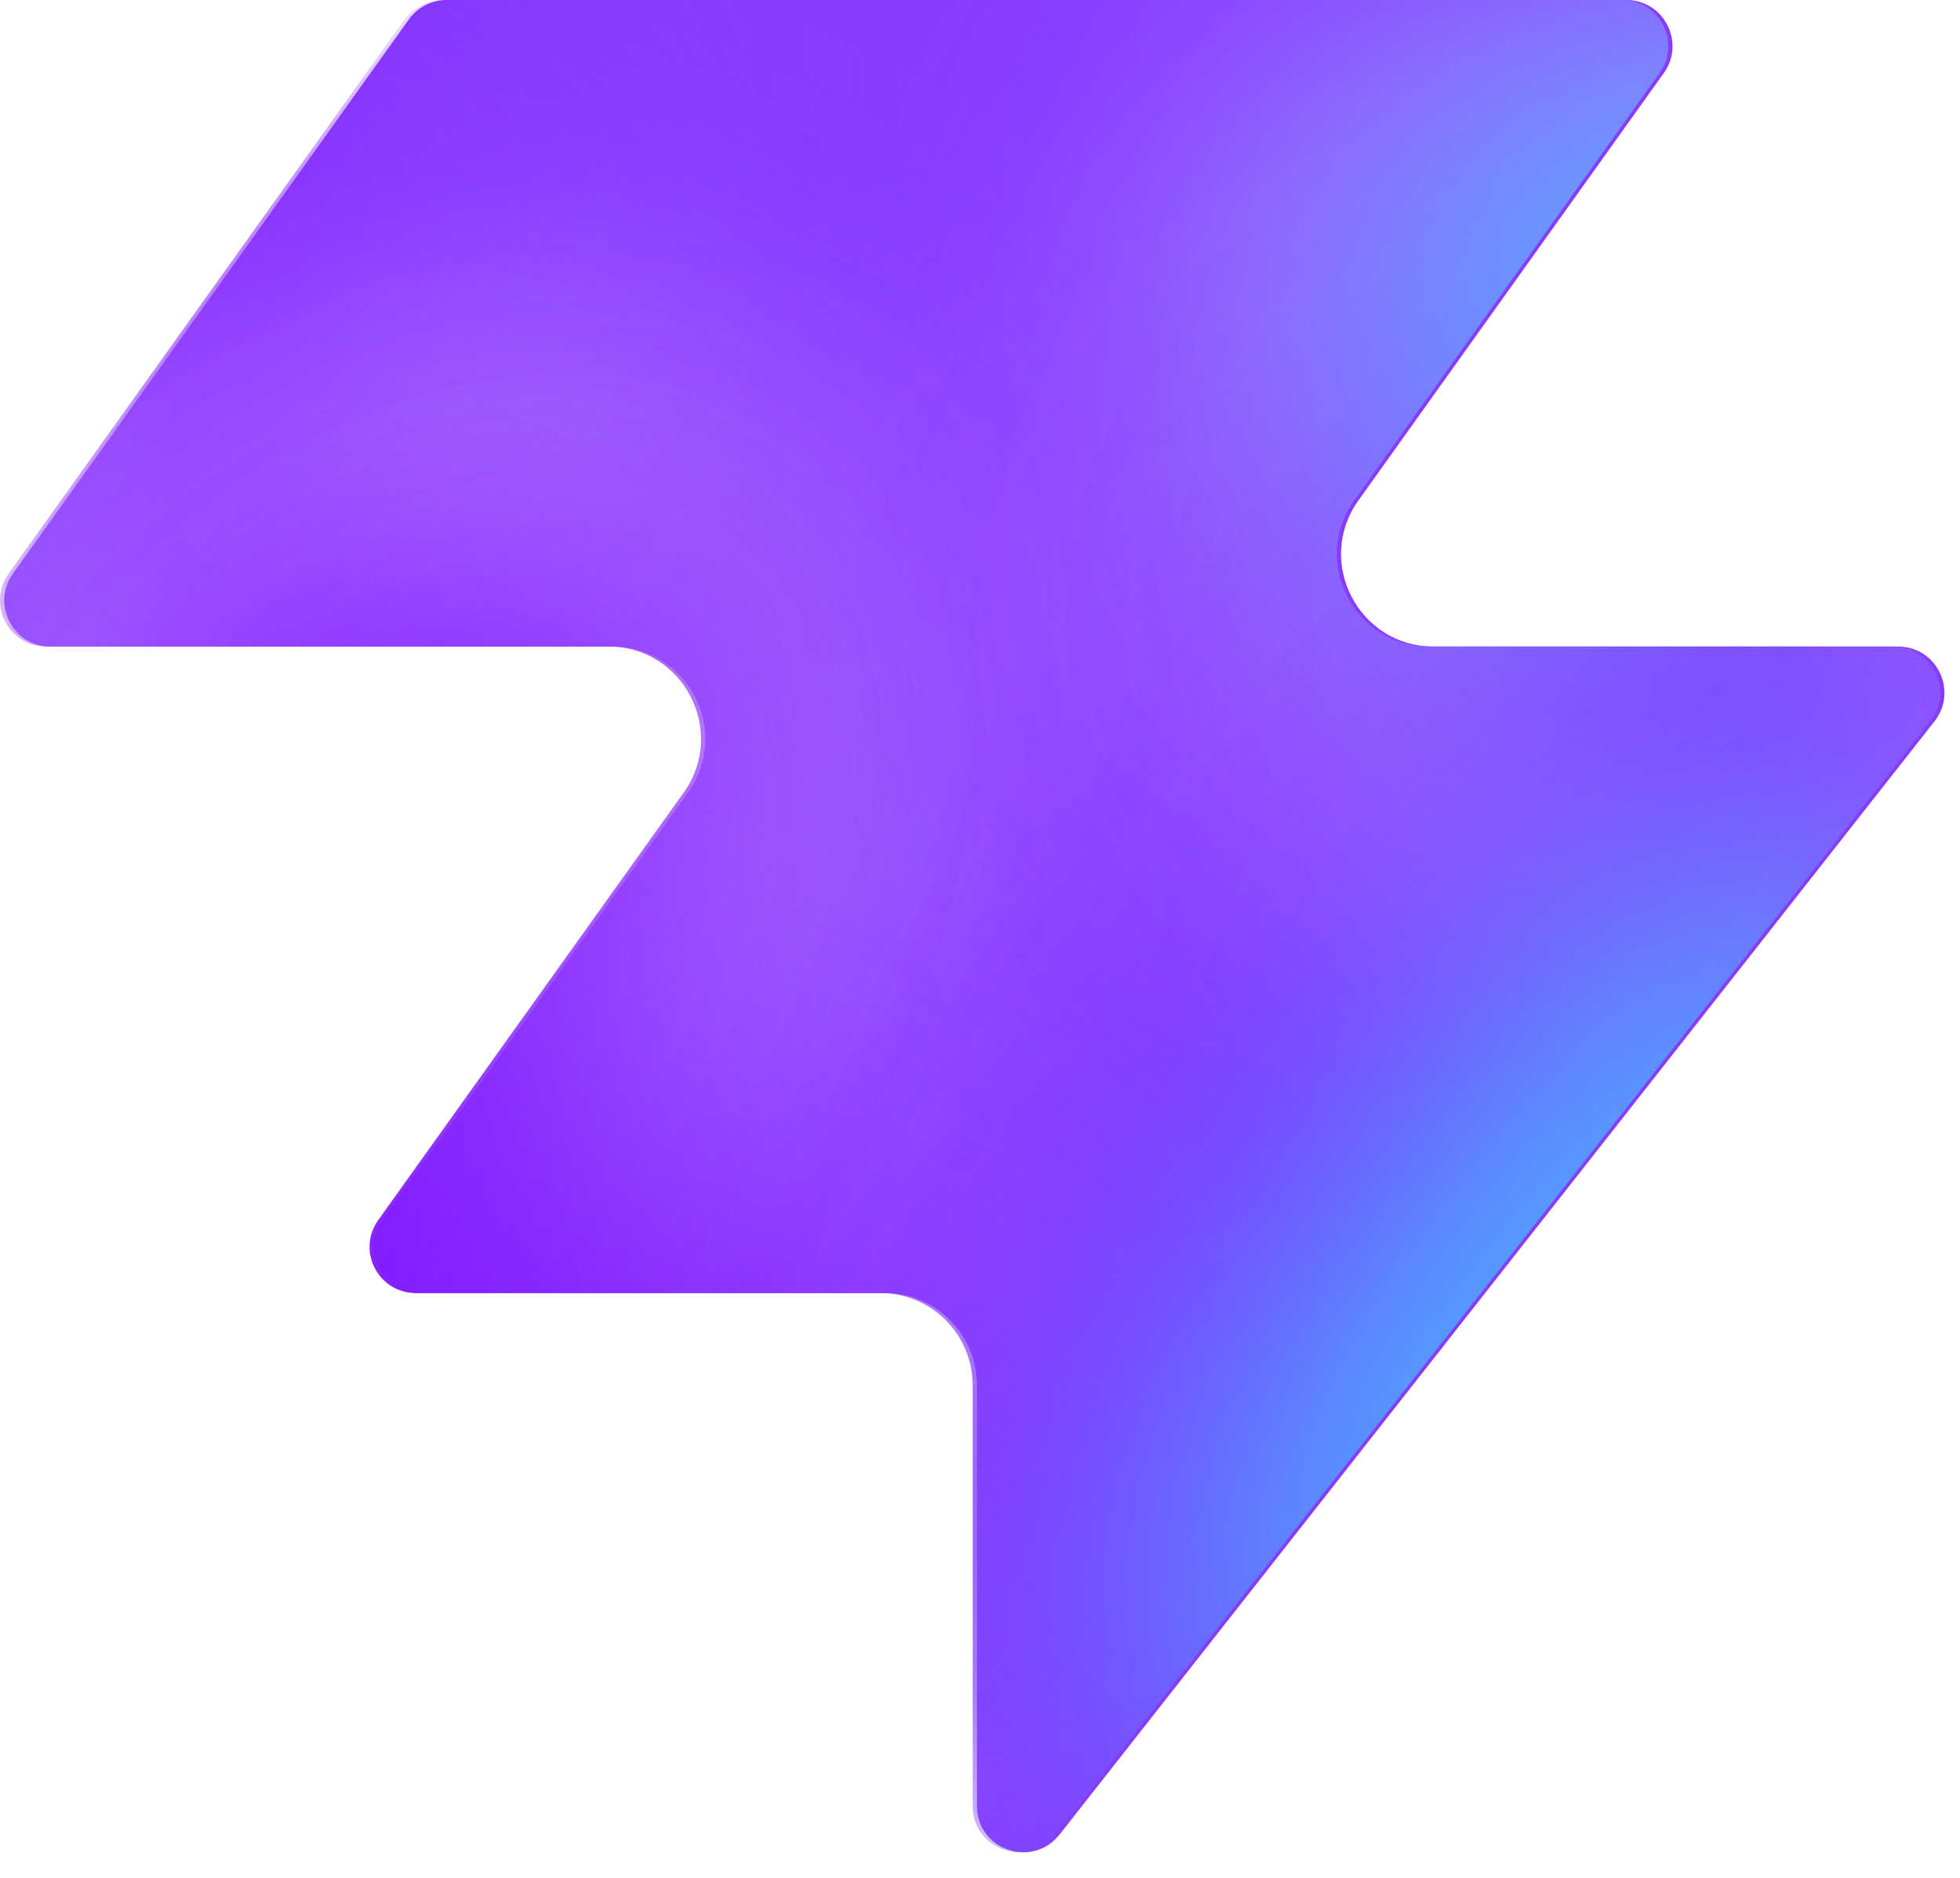
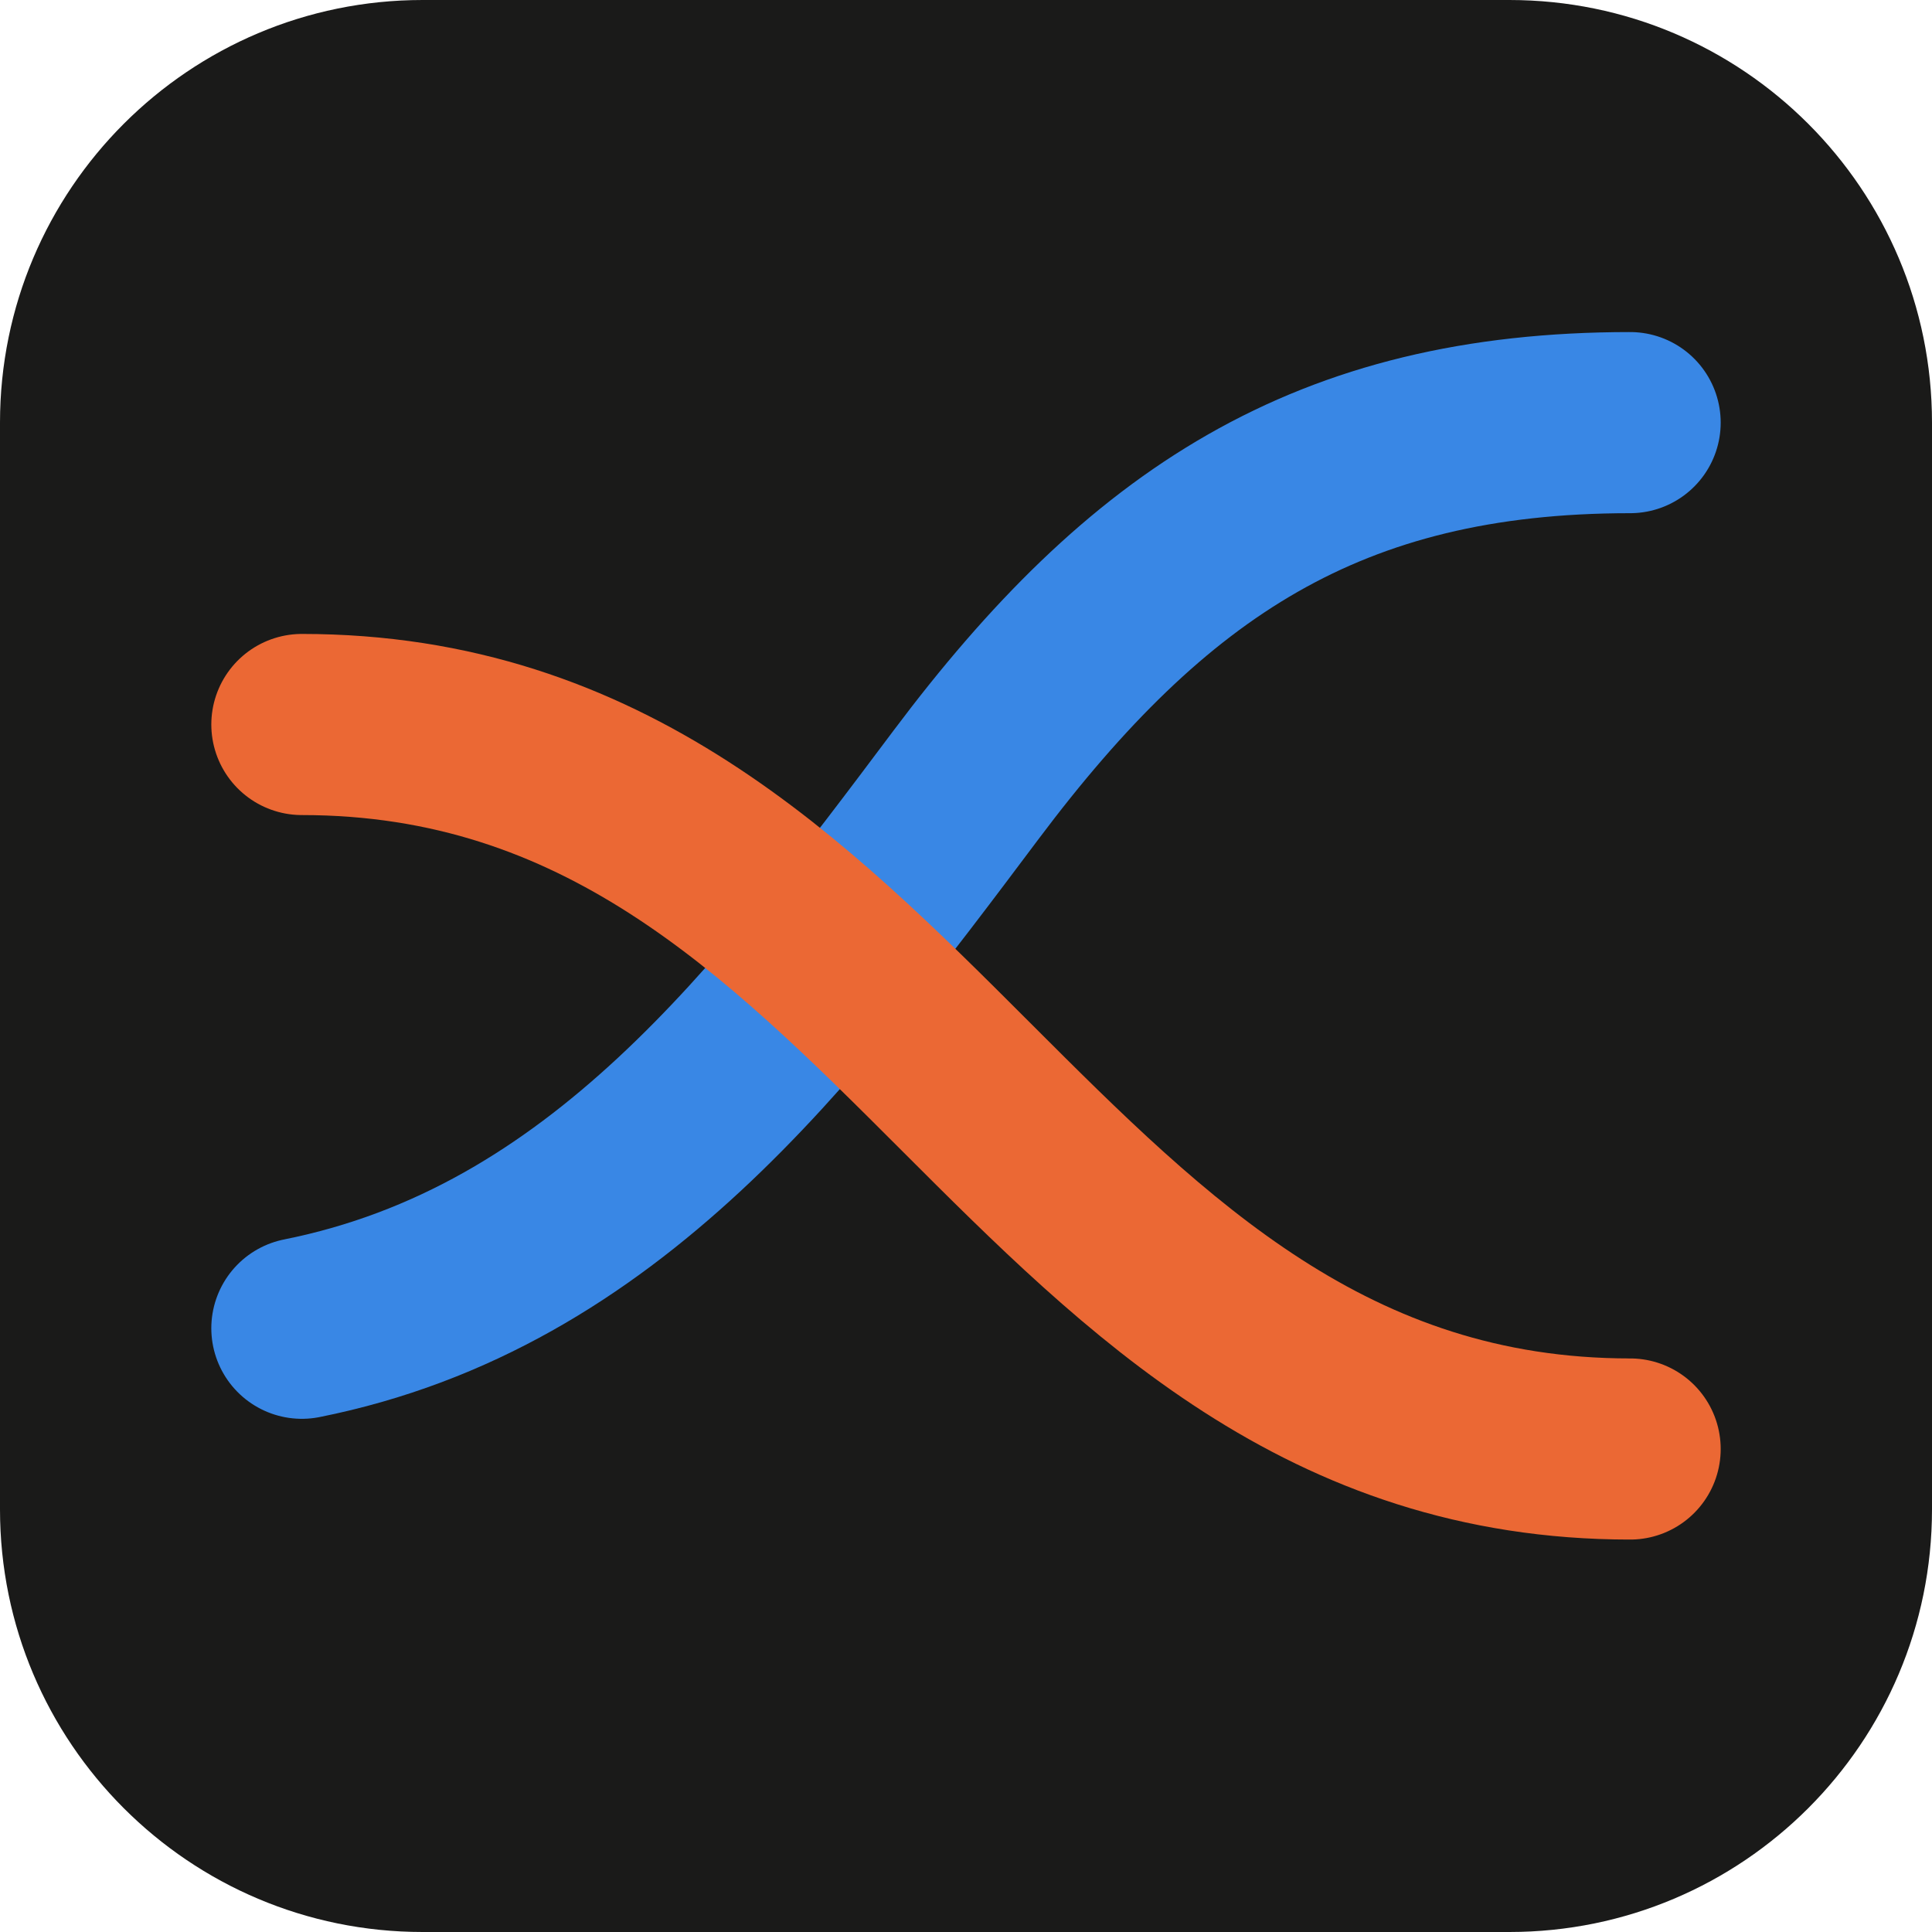
- <svg xmlns="http://www.w3.org/2000/svg" width="48" height="46" fill="none" viewBox="0 0 48 46">
-   <path fill="#863bff" d="M25.946 44.938c-.664.845-2.021.375-2.021-.698V33.937a2.26 2.26 0 0 0-2.262-2.262H10.287c-.92 0-1.456-1.04-.92-1.788l7.48-10.471c1.07-1.497 0-3.578-1.842-3.578H1.237c-.92 0-1.456-1.04-.92-1.788L10.013.474c.214-.297.556-.474.92-.474h28.894c.92 0 1.456 1.04.92 1.788l-7.48 10.471c-1.07 1.498 0 3.579 1.842 3.579h11.377c.943 0 1.473 1.088.89 1.83L25.947 44.94z" style="fill:#863bff;fill:color(display-p3 .525 .23 1);fill-opacity:1" />
-   <mask id="a" width="48" height="46" x="0" y="0" maskUnits="userSpaceOnUse" style="mask-type:alpha">
-     <path fill="#000" d="M25.842 44.938c-.664.844-2.021.375-2.021-.698V33.937a2.26 2.26 0 0 0-2.262-2.262H10.183c-.92 0-1.456-1.04-.92-1.788l7.48-10.471c1.07-1.498 0-3.579-1.842-3.579H1.133c-.92 0-1.456-1.04-.92-1.787L9.91.473c.214-.297.556-.474.92-.474h28.894c.92 0 1.456 1.04.92 1.788l-7.48 10.471c-1.07 1.498 0 3.578 1.842 3.578h11.377c.943 0 1.473 1.088.89 1.832L25.843 44.94z" style="fill:#000;fill-opacity:1" />
-   </mask>
-   <g mask="url(#a)">
-     <g filter="url(#b)">
-       <ellipse cx="5.508" cy="14.704" fill="#ede6ff" rx="5.508" ry="14.704" style="fill:#ede6ff;fill:color(display-p3 .927 .903 1);fill-opacity:1" transform="matrix(.00324 1 1 -.00324 -4.47 31.516)" />
-     </g>
-     <g filter="url(#c)">
-       <ellipse cx="10.399" cy="29.851" fill="#ede6ff" rx="10.399" ry="29.851" style="fill:#ede6ff;fill:color(display-p3 .927 .903 1);fill-opacity:1" transform="matrix(.00324 1 1 -.00324 -39.328 7.883)" />
-     </g>
-     <g filter="url(#d)">
-       <ellipse cx="5.508" cy="30.487" fill="#7e14ff" rx="5.508" ry="30.487" style="fill:#7e14ff;fill:color(display-p3 .492 .077 1);fill-opacity:1" transform="rotate(89.814 -25.913 -14.639)scale(1 -1)" />
-     </g>
-     <g filter="url(#e)">
-       <ellipse cx="5.508" cy="30.599" fill="#7e14ff" rx="5.508" ry="30.599" style="fill:#7e14ff;fill:color(display-p3 .492 .077 1);fill-opacity:1" transform="rotate(89.814 -32.644 -3.334)scale(1 -1)" />
-     </g>
-     <g filter="url(#f)">
-       <ellipse cx="5.508" cy="30.599" fill="#7e14ff" rx="5.508" ry="30.599" style="fill:#7e14ff;fill:color(display-p3 .492 .077 1);fill-opacity:1" transform="matrix(.00324 1 1 -.00324 -34.34 30.47)" />
-     </g>
-     <g filter="url(#g)">
-       <ellipse cx="14.072" cy="22.078" fill="#ede6ff" rx="14.072" ry="22.078" style="fill:#ede6ff;fill:color(display-p3 .927 .903 1);fill-opacity:1" transform="rotate(93.35 24.506 48.493)scale(-1 1)" />
-     </g>
-     <g filter="url(#h)">
-       <ellipse cx="3.47" cy="21.501" fill="#7e14ff" rx="3.47" ry="21.501" style="fill:#7e14ff;fill:color(display-p3 .492 .077 1);fill-opacity:1" transform="rotate(89.009 28.708 47.59)scale(-1 1)" />
-     </g>
-     <g filter="url(#i)">
-       <ellipse cx="3.47" cy="21.501" fill="#7e14ff" rx="3.47" ry="21.501" style="fill:#7e14ff;fill:color(display-p3 .492 .077 1);fill-opacity:1" transform="rotate(89.009 28.708 47.59)scale(-1 1)" />
-     </g>
-     <g filter="url(#j)">
-       <ellipse cx=".387" cy="8.972" fill="#7e14ff" rx="4.407" ry="29.108" style="fill:#7e14ff;fill:color(display-p3 .492 .077 1);fill-opacity:1" transform="rotate(39.51 .387 8.972)" />
-     </g>
-     <g filter="url(#k)">
-       <ellipse cx="47.523" cy="-6.092" fill="#7e14ff" rx="4.407" ry="29.108" style="fill:#7e14ff;fill:color(display-p3 .492 .077 1);fill-opacity:1" transform="rotate(37.892 47.523 -6.092)" />
-     </g>
-     <g filter="url(#l)">
-       <ellipse cx="41.412" cy="6.333" fill="#47bfff" rx="5.971" ry="9.665" style="fill:#47bfff;fill:color(display-p3 .28 .748 1);fill-opacity:1" transform="rotate(37.892 41.412 6.333)" />
-     </g>
-     <g filter="url(#m)">
-       <ellipse cx="-1.879" cy="38.332" fill="#7e14ff" rx="4.407" ry="29.108" style="fill:#7e14ff;fill:color(display-p3 .492 .077 1);fill-opacity:1" transform="rotate(37.892 -1.88 38.332)" />
-     </g>
-     <g filter="url(#n)">
-       <ellipse cx="-1.879" cy="38.332" fill="#7e14ff" rx="4.407" ry="29.108" style="fill:#7e14ff;fill:color(display-p3 .492 .077 1);fill-opacity:1" transform="rotate(37.892 -1.88 38.332)" />
-     </g>
-     <g filter="url(#o)">
-       <ellipse cx="35.651" cy="29.907" fill="#7e14ff" rx="4.407" ry="29.108" style="fill:#7e14ff;fill:color(display-p3 .492 .077 1);fill-opacity:1" transform="rotate(37.892 35.651 29.907)" />
-     </g>
-     <g filter="url(#p)">
-       <ellipse cx="38.418" cy="32.4" fill="#47bfff" rx="5.971" ry="15.297" style="fill:#47bfff;fill:color(display-p3 .28 .748 1);fill-opacity:1" transform="rotate(37.892 38.418 32.4)" />
-     </g>
-   </g>
-   <defs>
-     <filter id="b" width="60.045" height="41.654" x="-19.77" y="16.149" color-interpolation-filters="sRGB" filterUnits="userSpaceOnUse">
-       <feFlood flood-opacity="0" result="BackgroundImageFix" />
-       <feBlend in="SourceGraphic" in2="BackgroundImageFix" result="shape" />
-       <feGaussianBlur result="effect1_foregroundBlur_2002_17158" stdDeviation="7.659" />
-     </filter>
-     <filter id="c" width="90.34" height="51.437" x="-54.613" y="-7.533" color-interpolation-filters="sRGB" filterUnits="userSpaceOnUse">
-       <feFlood flood-opacity="0" result="BackgroundImageFix" />
-       <feBlend in="SourceGraphic" in2="BackgroundImageFix" result="shape" />
-       <feGaussianBlur result="effect1_foregroundBlur_2002_17158" stdDeviation="7.659" />
-     </filter>
-     <filter id="d" width="79.355" height="29.4" x="-49.64" y="2.03" color-interpolation-filters="sRGB" filterUnits="userSpaceOnUse">
-       <feFlood flood-opacity="0" result="BackgroundImageFix" />
-       <feBlend in="SourceGraphic" in2="BackgroundImageFix" result="shape" />
-       <feGaussianBlur result="effect1_foregroundBlur_2002_17158" stdDeviation="4.596" />
-     </filter>
-     <filter id="e" width="79.579" height="29.4" x="-45.045" y="20.029" color-interpolation-filters="sRGB" filterUnits="userSpaceOnUse">
-       <feFlood flood-opacity="0" result="BackgroundImageFix" />
-       <feBlend in="SourceGraphic" in2="BackgroundImageFix" result="shape" />
-       <feGaussianBlur result="effect1_foregroundBlur_2002_17158" stdDeviation="4.596" />
-     </filter>
-     <filter id="f" width="79.579" height="29.4" x="-43.513" y="21.178" color-interpolation-filters="sRGB" filterUnits="userSpaceOnUse">
-       <feFlood flood-opacity="0" result="BackgroundImageFix" />
-       <feBlend in="SourceGraphic" in2="BackgroundImageFix" result="shape" />
-       <feGaussianBlur result="effect1_foregroundBlur_2002_17158" stdDeviation="4.596" />
-     </filter>
-     <filter id="g" width="74.749" height="58.852" x="15.756" y="-17.901" color-interpolation-filters="sRGB" filterUnits="userSpaceOnUse">
-       <feFlood flood-opacity="0" result="BackgroundImageFix" />
-       <feBlend in="SourceGraphic" in2="BackgroundImageFix" result="shape" />
-       <feGaussianBlur result="effect1_foregroundBlur_2002_17158" stdDeviation="7.659" />
-     </filter>
-     <filter id="h" width="61.377" height="25.362" x="23.548" y="2.284" color-interpolation-filters="sRGB" filterUnits="userSpaceOnUse">
-       <feFlood flood-opacity="0" result="BackgroundImageFix" />
-       <feBlend in="SourceGraphic" in2="BackgroundImageFix" result="shape" />
-       <feGaussianBlur result="effect1_foregroundBlur_2002_17158" stdDeviation="4.596" />
-     </filter>
-     <filter id="i" width="61.377" height="25.362" x="23.548" y="2.284" color-interpolation-filters="sRGB" filterUnits="userSpaceOnUse">
-       <feFlood flood-opacity="0" result="BackgroundImageFix" />
-       <feBlend in="SourceGraphic" in2="BackgroundImageFix" result="shape" />
-       <feGaussianBlur result="effect1_foregroundBlur_2002_17158" stdDeviation="4.596" />
-     </filter>
-     <filter id="j" width="56.045" height="63.649" x="-27.636" y="-22.853" color-interpolation-filters="sRGB" filterUnits="userSpaceOnUse">
-       <feFlood flood-opacity="0" result="BackgroundImageFix" />
-       <feBlend in="SourceGraphic" in2="BackgroundImageFix" result="shape" />
-       <feGaussianBlur result="effect1_foregroundBlur_2002_17158" stdDeviation="4.596" />
-     </filter>
-     <filter id="k" width="54.814" height="64.646" x="20.116" y="-38.415" color-interpolation-filters="sRGB" filterUnits="userSpaceOnUse">
-       <feFlood flood-opacity="0" result="BackgroundImageFix" />
-       <feBlend in="SourceGraphic" in2="BackgroundImageFix" result="shape" />
-       <feGaussianBlur result="effect1_foregroundBlur_2002_17158" stdDeviation="4.596" />
-     </filter>
-     <filter id="l" width="33.541" height="35.313" x="24.641" y="-11.323" color-interpolation-filters="sRGB" filterUnits="userSpaceOnUse">
-       <feFlood flood-opacity="0" result="BackgroundImageFix" />
-       <feBlend in="SourceGraphic" in2="BackgroundImageFix" result="shape" />
-       <feGaussianBlur result="effect1_foregroundBlur_2002_17158" stdDeviation="4.596" />
-     </filter>
-     <filter id="m" width="54.814" height="64.646" x="-29.286" y="6.009" color-interpolation-filters="sRGB" filterUnits="userSpaceOnUse">
-       <feFlood flood-opacity="0" result="BackgroundImageFix" />
-       <feBlend in="SourceGraphic" in2="BackgroundImageFix" result="shape" />
-       <feGaussianBlur result="effect1_foregroundBlur_2002_17158" stdDeviation="4.596" />
-     </filter>
-     <filter id="n" width="54.814" height="64.646" x="-29.286" y="6.009" color-interpolation-filters="sRGB" filterUnits="userSpaceOnUse">
-       <feFlood flood-opacity="0" result="BackgroundImageFix" />
-       <feBlend in="SourceGraphic" in2="BackgroundImageFix" result="shape" />
-       <feGaussianBlur result="effect1_foregroundBlur_2002_17158" stdDeviation="4.596" />
-     </filter>
-     <filter id="o" width="54.814" height="64.646" x="8.244" y="-2.416" color-interpolation-filters="sRGB" filterUnits="userSpaceOnUse">
-       <feFlood flood-opacity="0" result="BackgroundImageFix" />
-       <feBlend in="SourceGraphic" in2="BackgroundImageFix" result="shape" />
-       <feGaussianBlur result="effect1_foregroundBlur_2002_17158" stdDeviation="4.596" />
-     </filter>
-     <filter id="p" width="39.409" height="43.623" x="18.713" y="10.588" color-interpolation-filters="sRGB" filterUnits="userSpaceOnUse">
-       <feFlood flood-opacity="0" result="BackgroundImageFix" />
-       <feBlend in="SourceGraphic" in2="BackgroundImageFix" result="shape" />
-       <feGaussianBlur result="effect1_foregroundBlur_2002_17158" stdDeviation="4.596" />
-     </filter>
-   </defs>
+ <svg xmlns="http://www.w3.org/2000/svg" viewBox="0 0 32 32">
+   <rect width="32" height="32" rx="7" fill="#1a1a19" />
+   <path d="M5 22c5-1 8-5 11-9s6-6 11-6" fill="none" stroke="#3987e5" stroke-width="3" stroke-linecap="round" />
+   <path d="M5 12c5 0 8 3 11 6s6 6 11 6" fill="none" stroke="#eb6834" stroke-width="3" stroke-linecap="round" />
</svg>
